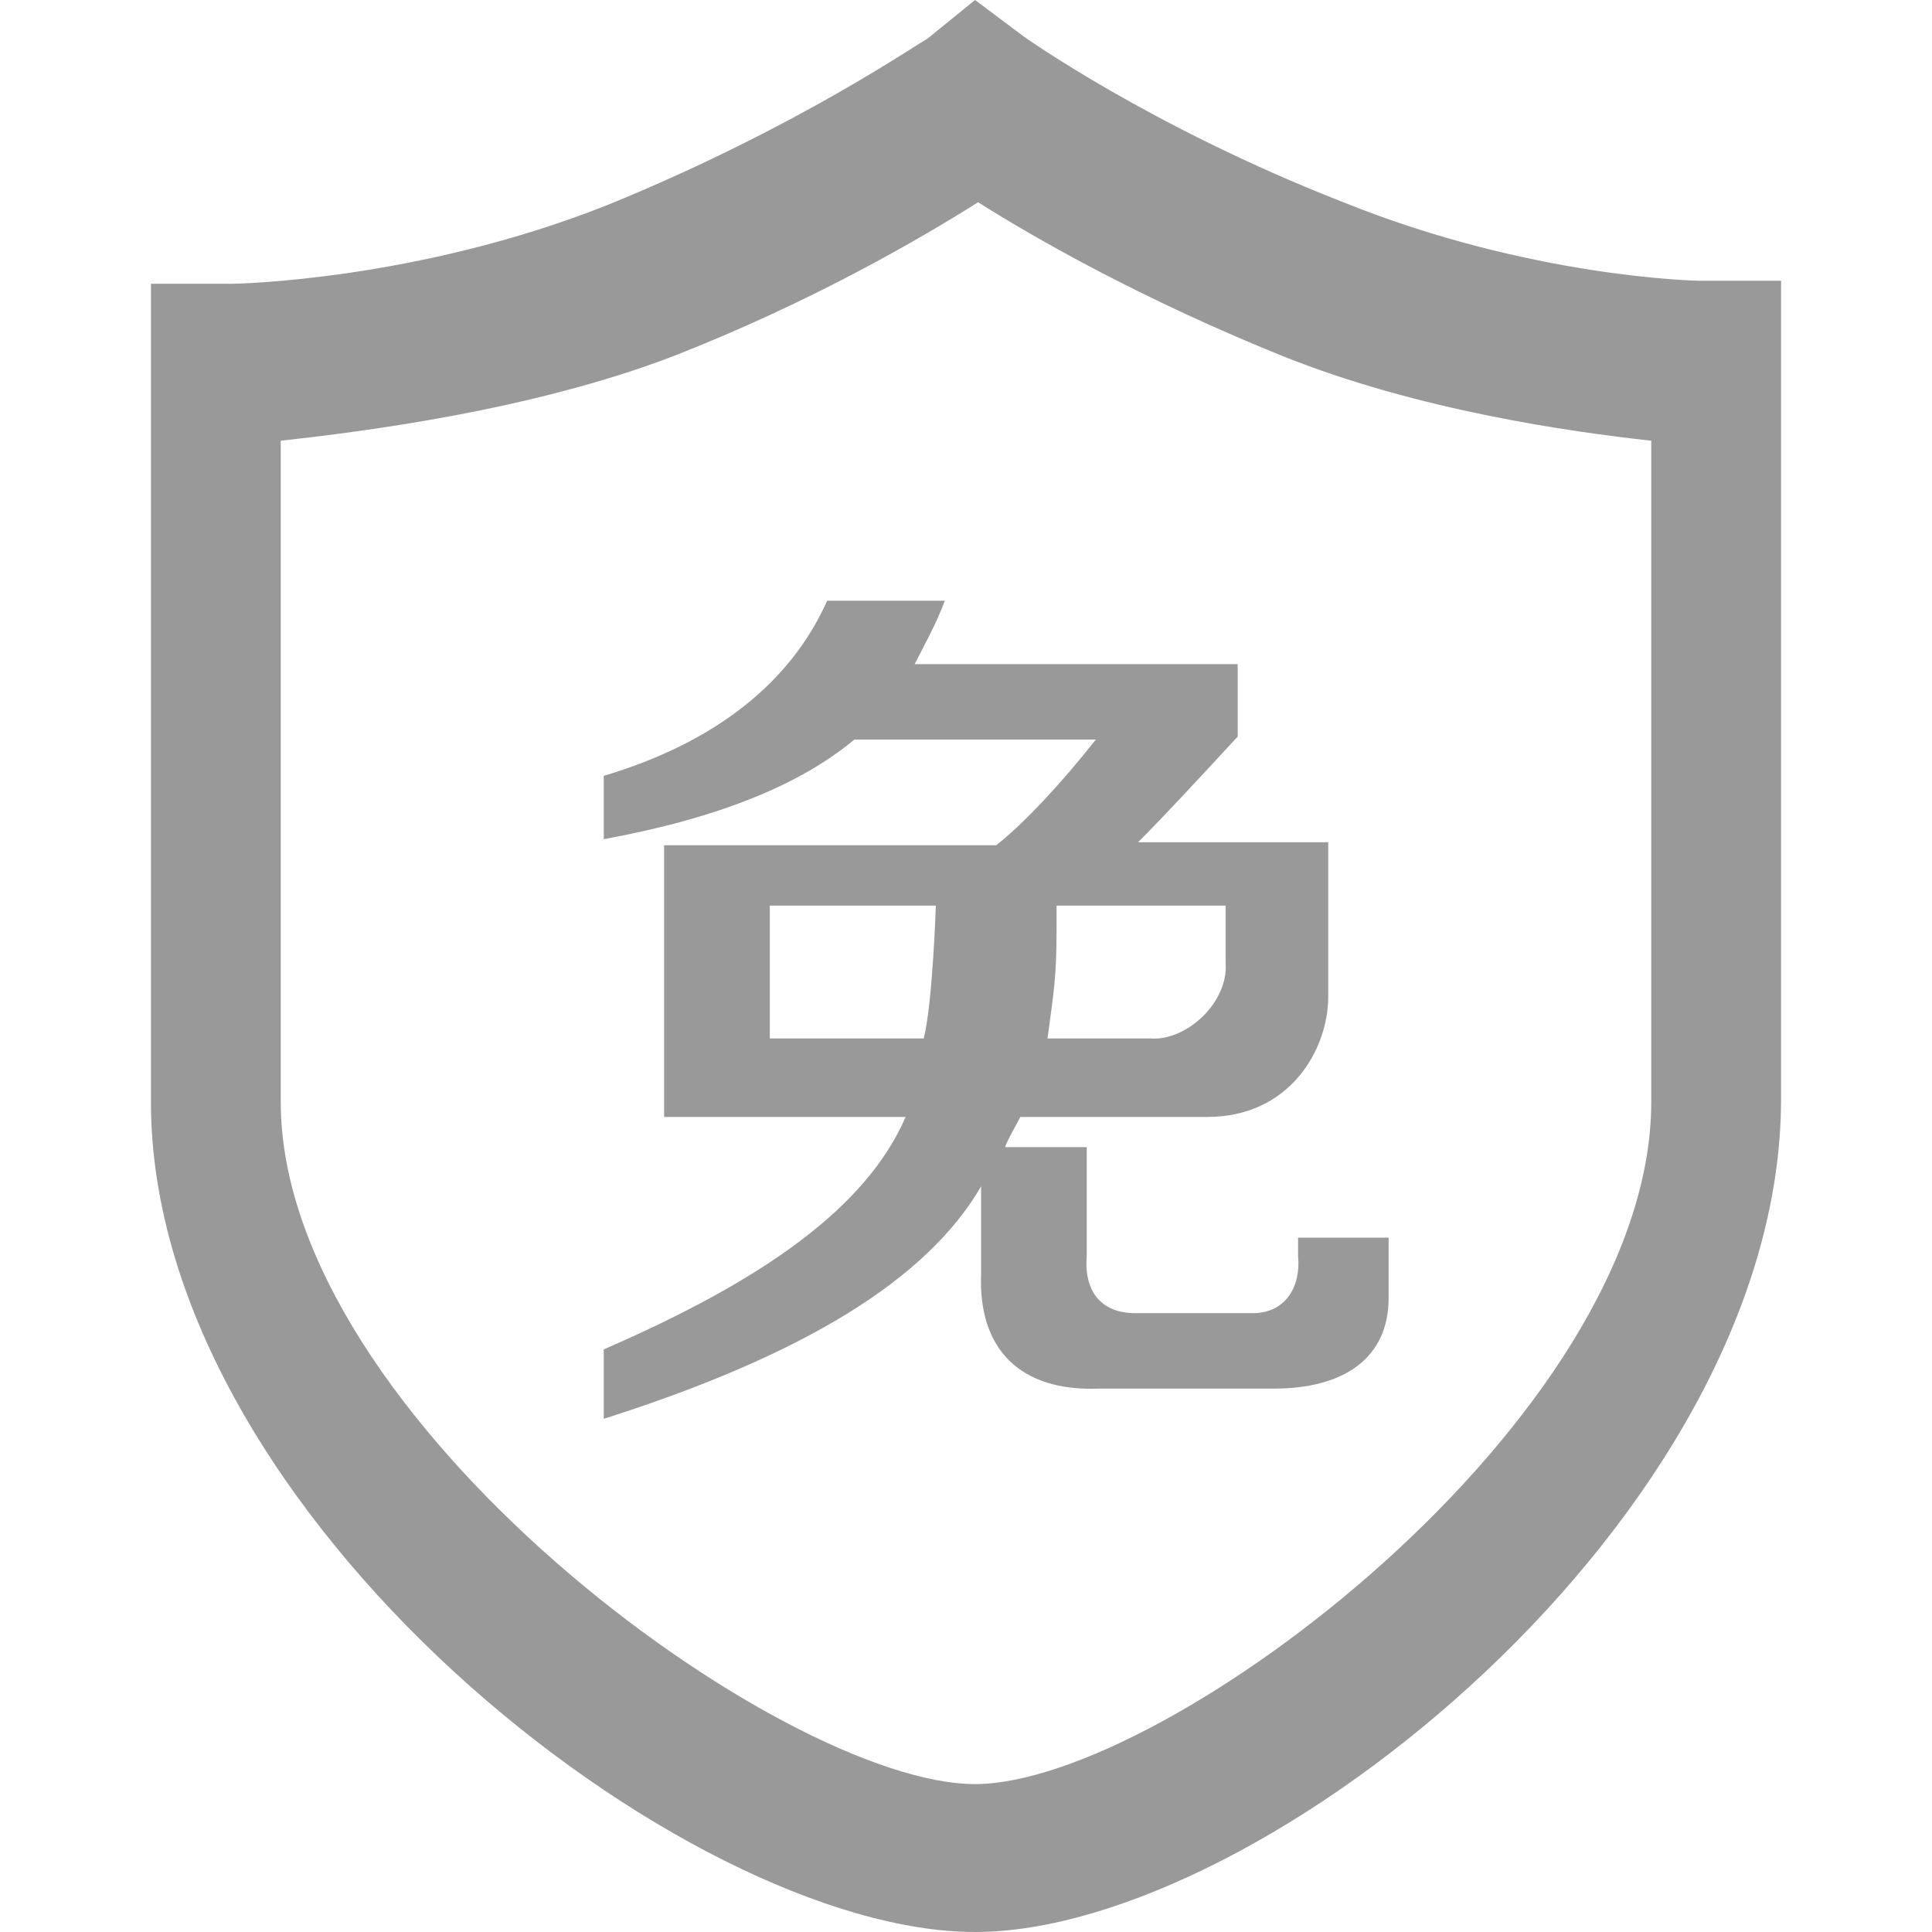
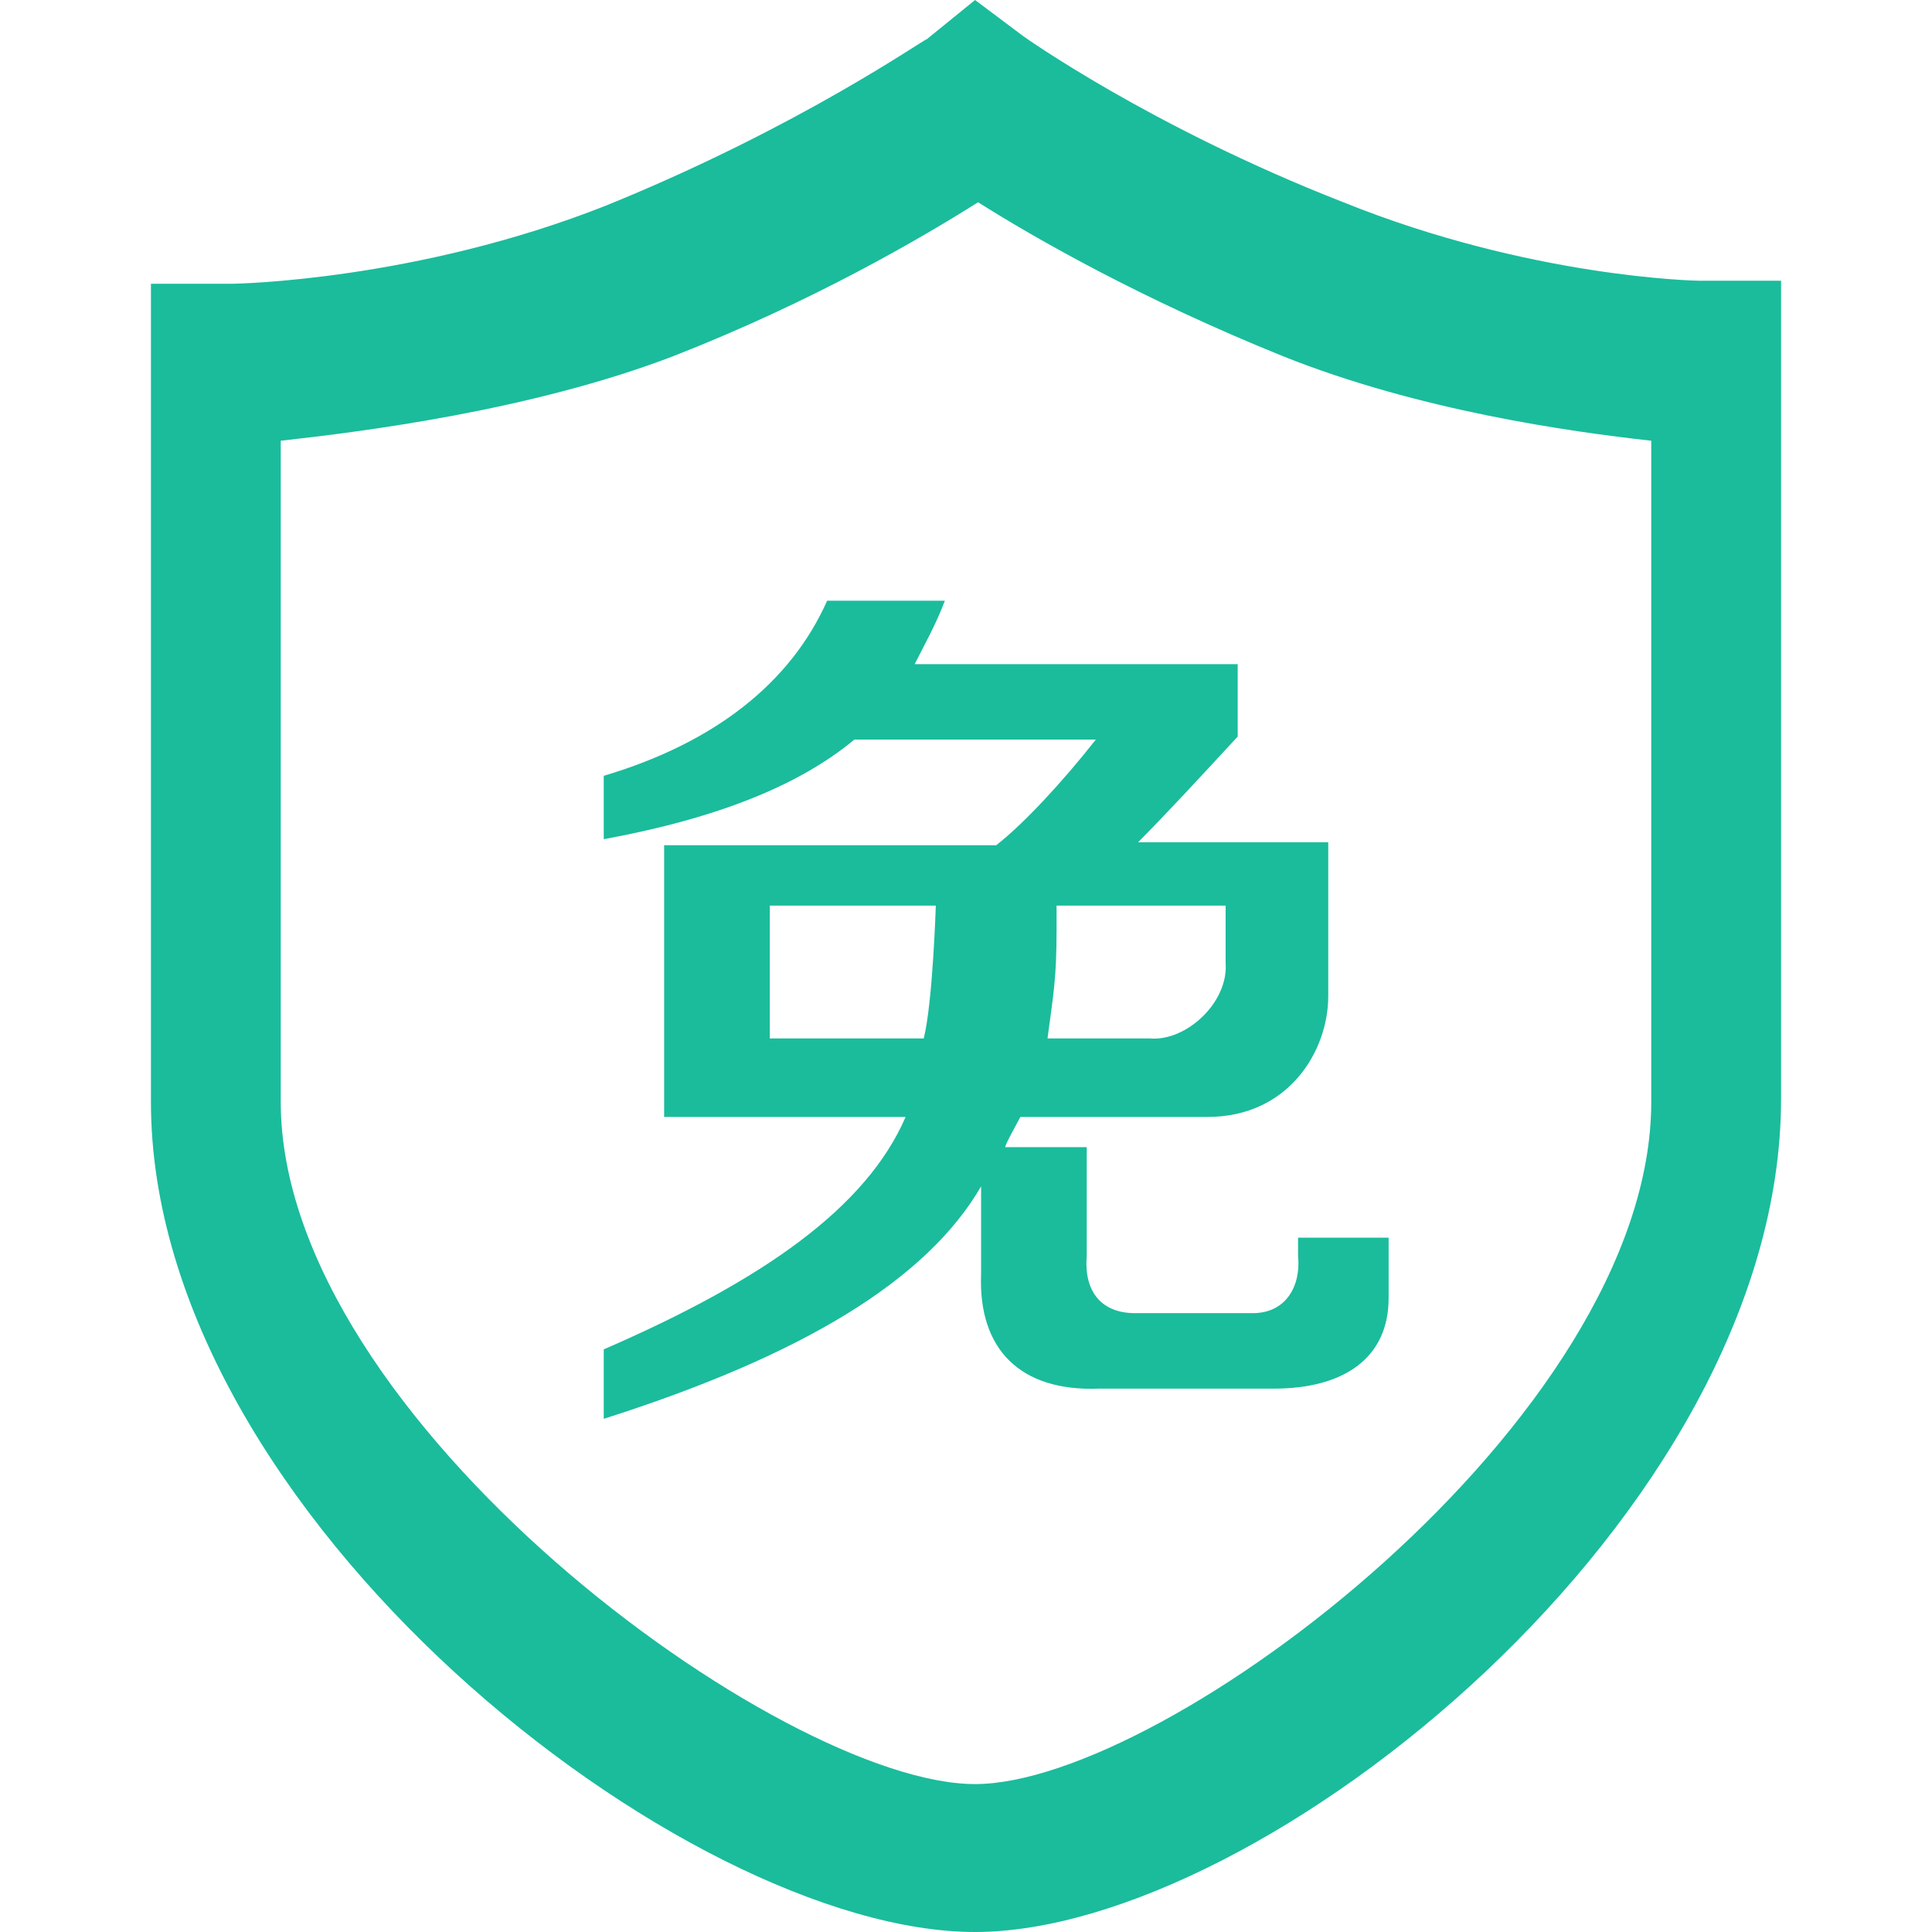
<svg xmlns="http://www.w3.org/2000/svg" t="1494399607177" class="icon" style="" viewBox="0 0 1024 1024" version="1.1" p-id="3449" width="32" height="32">
  <defs>
    <style type="text/css" />
  </defs>
-   <path d="M516.8 1024C363.2 1024 80 803.2 80 584L80 150.4l43.2 0c1.6 0 97.6-1.6 198.4-41.6 102.4-41.6 168-88 169.6-88L516.8 0l25.6 19.2c0 0 67.2 48 169.6 88 99.2 40 187.2 41.6 188.8 41.6l43.2 0 0 433.6C944 803.2 668.8 1024 516.8 1024L516.8 1024 516.8 1024 516.8 1024zM148.8 233.6l0 350.4c0 168 265.6 361.6 368 361.6 100.8 0 358.4-193.6 358.4-361.6L875.2 233.6c-43.2-4.8-123.2-16-195.2-44.8-75.2-30.4-131.2-62.4-161.6-81.6-30.4 19.2-88 52.8-161.6 81.6C281.6 217.6 192 228.8 148.8 233.6L148.8 233.6 148.8 233.6 148.8 233.6z" p-id="3450" fill="#999999" />
-   <path d="M320 444.8l0-33.6c59.2-17.6 99.2-49.6 118.4-92.8l62.4 0c-4.8 12.8-11.2 24-16 33.6L656 352l0 38.4c-19.2 20.8-38.4 41.6-52.8 56L704 446.4 704 528c0 28.8-20.8 64-64 64l-99.2 0c-1.6 3.2-8 14.4-8 16L576 608l0 57.6c-1.6 19.2 8 30.4 25.6 30.4l62.4 0c17.6 0 25.6-14.4 24-30.4L688 656l48 0 0 32c0 32-24 48-60.8 48l-92.8 0c-41.6 1.6-64-20.8-62.4-60.8l0-46.4c-28.8 49.6-94.4 89.6-200 123.2l0-36.8c84.8-36.8 139.2-75.2 160-123.2l-128 0 0-144 176 0c14.4-11.2 35.2-33.6 52.8-56l-128 0C424 416 380.8 433.6 320 444.8zM408 550.4l81.6 0C494.4 531.2 496 480 496 480l-88 0L408 550.4zM649.6 480 560 480l0 12.8c0 25.6-1.6 33.6-4.8 57.6l54.4 0c19.2 1.6 41.6-19.2 40-40L649.6 480z" p-id="3451" fill="#999999" />
+   <path d="M516.8 1024C363.2 1024 80 803.2 80 584L80 150.4l43.2 0c1.6 0 97.6-1.6 198.4-41.6 102.4-41.6 168-88 169.6-88L516.8 0l25.6 19.2c0 0 67.2 48 169.6 88 99.2 40 187.2 41.6 188.8 41.6l43.2 0 0 433.6C944 803.2 668.8 1024 516.8 1024L516.8 1024 516.8 1024 516.8 1024zM148.8 233.6l0 350.4c0 168 265.6 361.6 368 361.6 100.8 0 358.4-193.6 358.4-361.6L875.2 233.6c-43.2-4.8-123.2-16-195.2-44.8-75.2-30.4-131.2-62.4-161.6-81.6-30.4 19.2-88 52.8-161.6 81.6C281.6 217.6 192 228.8 148.8 233.6L148.8 233.6 148.8 233.6 148.8 233.6z" p-id="3450" fill="#1ABC9C" />
+   <path d="M320 444.8l0-33.6c59.2-17.6 99.2-49.6 118.4-92.8l62.4 0c-4.8 12.8-11.2 24-16 33.6L656 352l0 38.4c-19.2 20.8-38.4 41.6-52.8 56L704 446.4 704 528c0 28.8-20.8 64-64 64l-99.2 0c-1.6 3.2-8 14.4-8 16L576 608l0 57.6c-1.6 19.2 8 30.4 25.6 30.4l62.4 0c17.6 0 25.6-14.4 24-30.4L688 656l48 0 0 32c0 32-24 48-60.8 48l-92.8 0c-41.6 1.6-64-20.8-62.4-60.8l0-46.4c-28.8 49.6-94.4 89.6-200 123.2l0-36.8c84.8-36.8 139.2-75.2 160-123.2l-128 0 0-144 176 0c14.4-11.2 35.2-33.6 52.8-56l-128 0C424 416 380.8 433.6 320 444.8zM408 550.4l81.6 0C494.4 531.2 496 480 496 480l-88 0L408 550.4zM649.6 480 560 480l0 12.8c0 25.6-1.6 33.6-4.8 57.6l54.4 0c19.2 1.6 41.6-19.2 40-40L649.6 480z" p-id="3451" fill="#1ABC9C" />
</svg>
